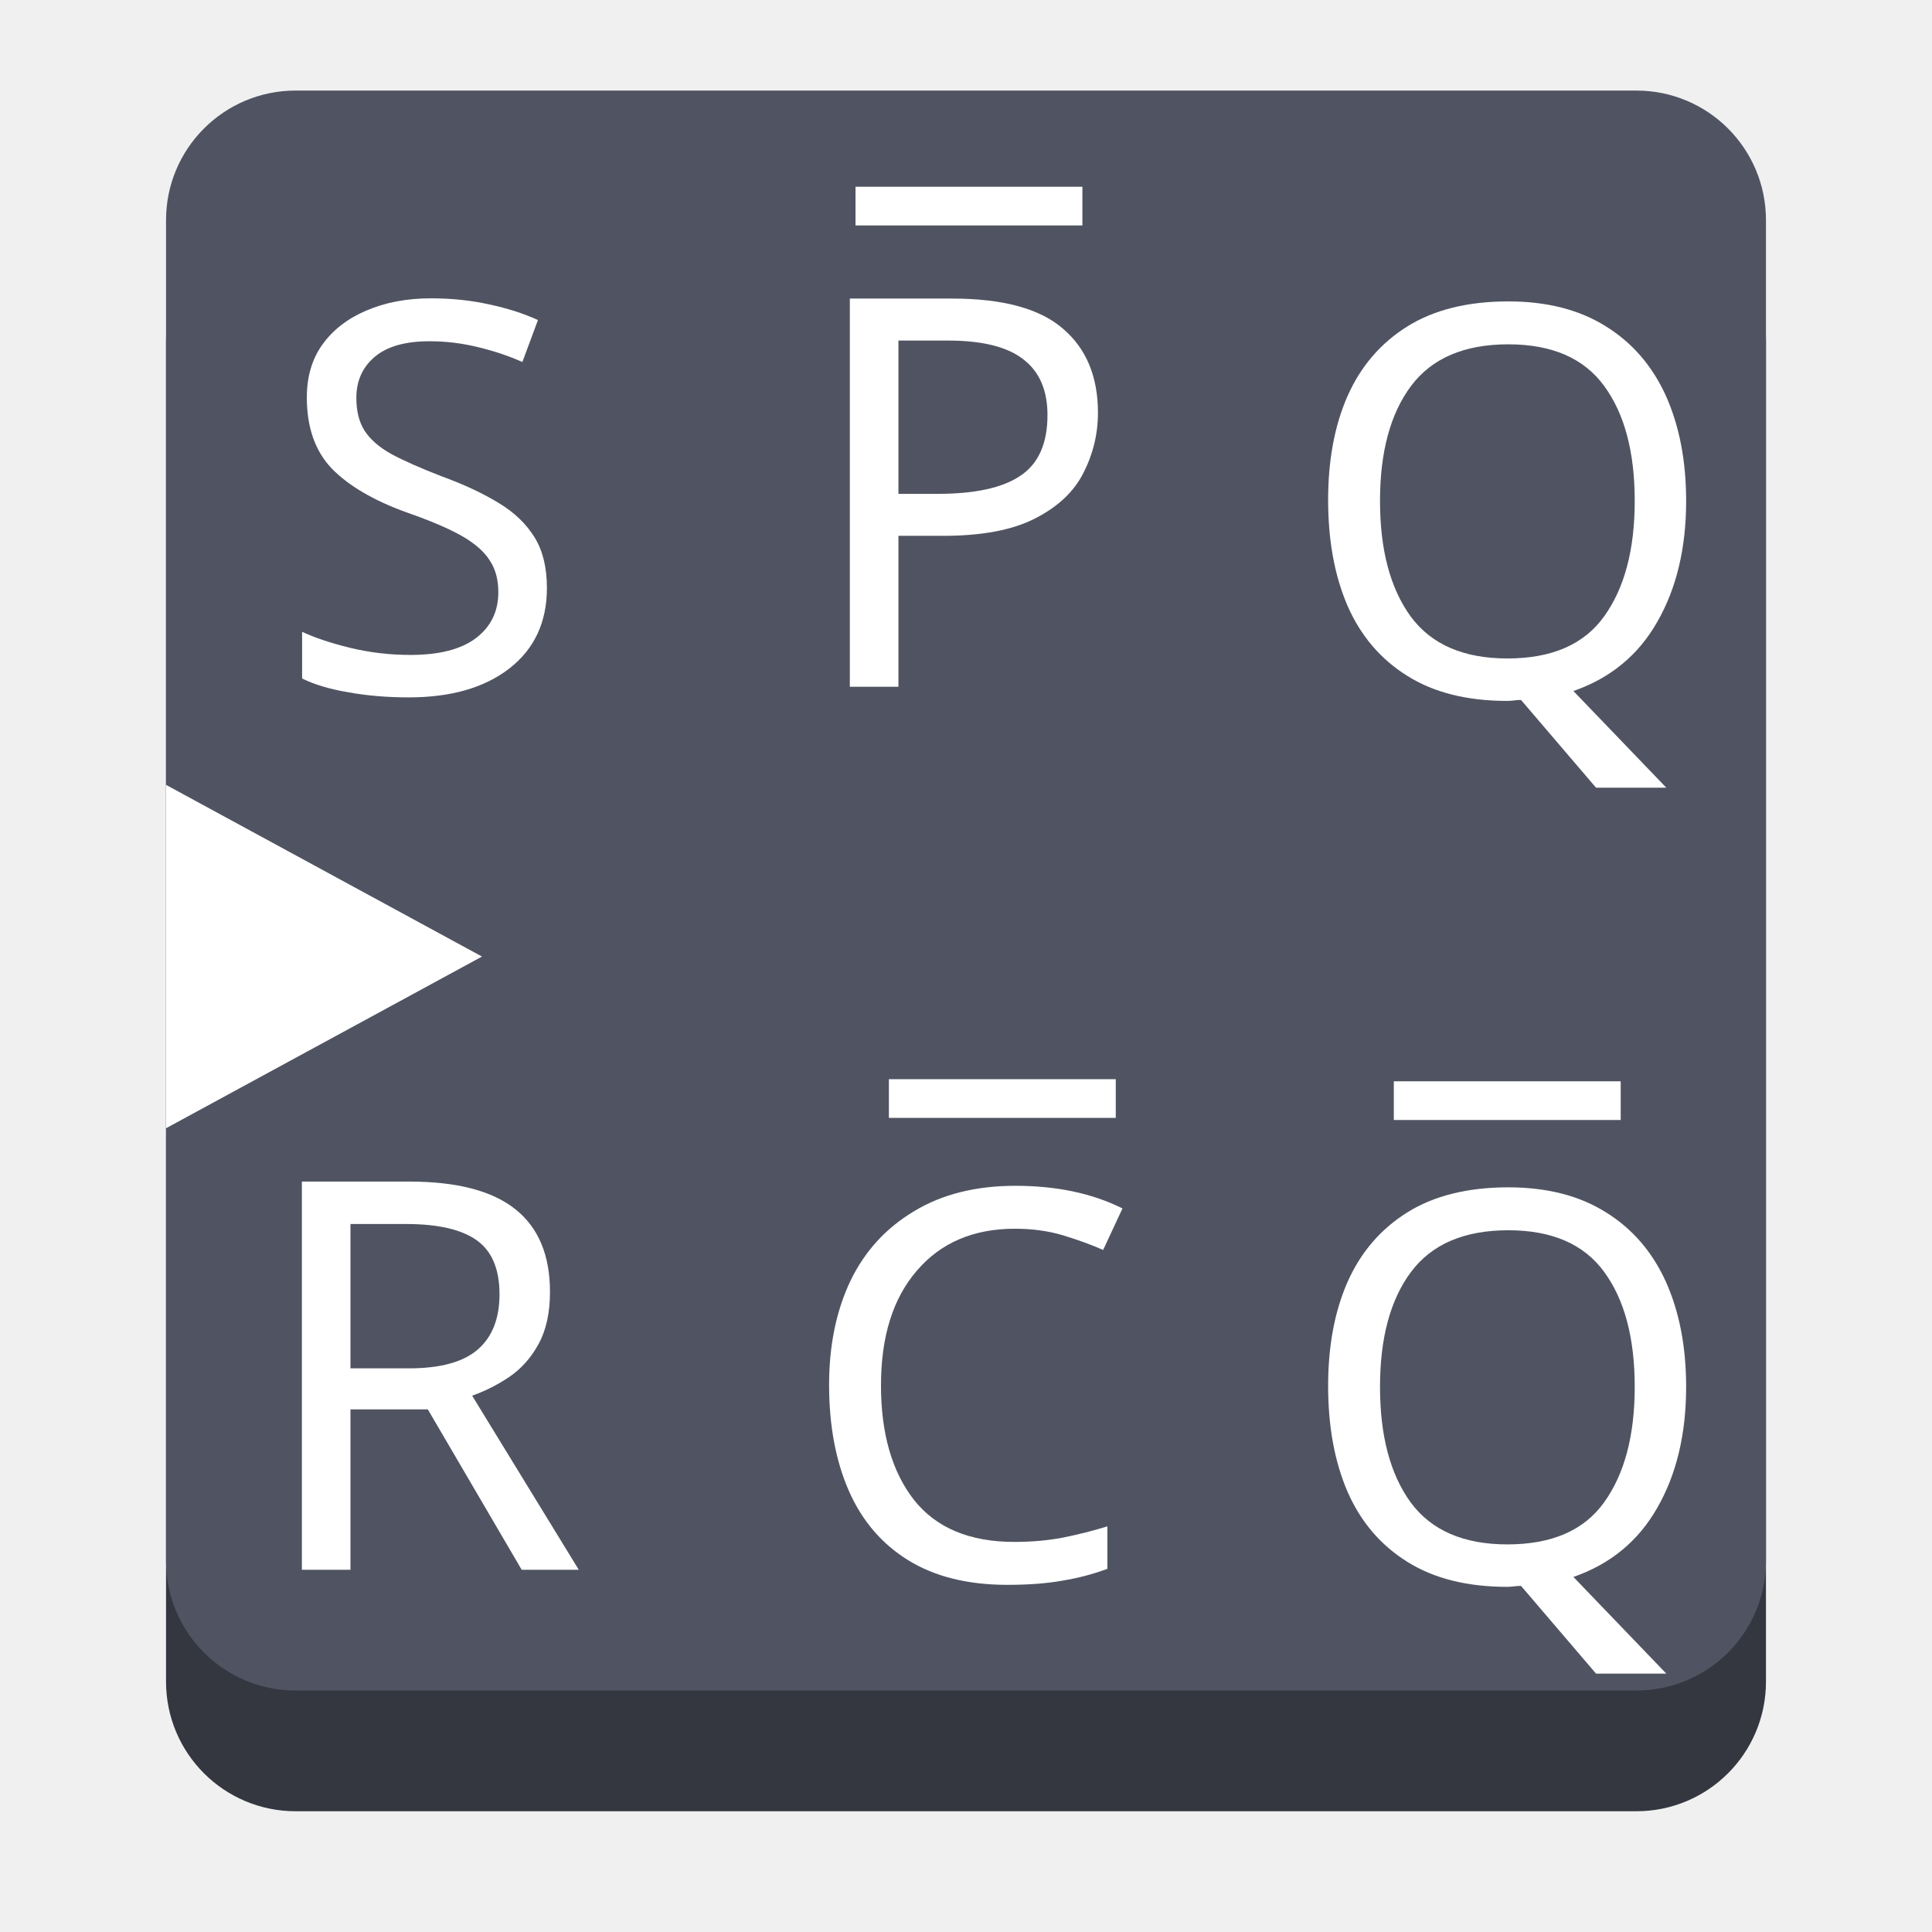
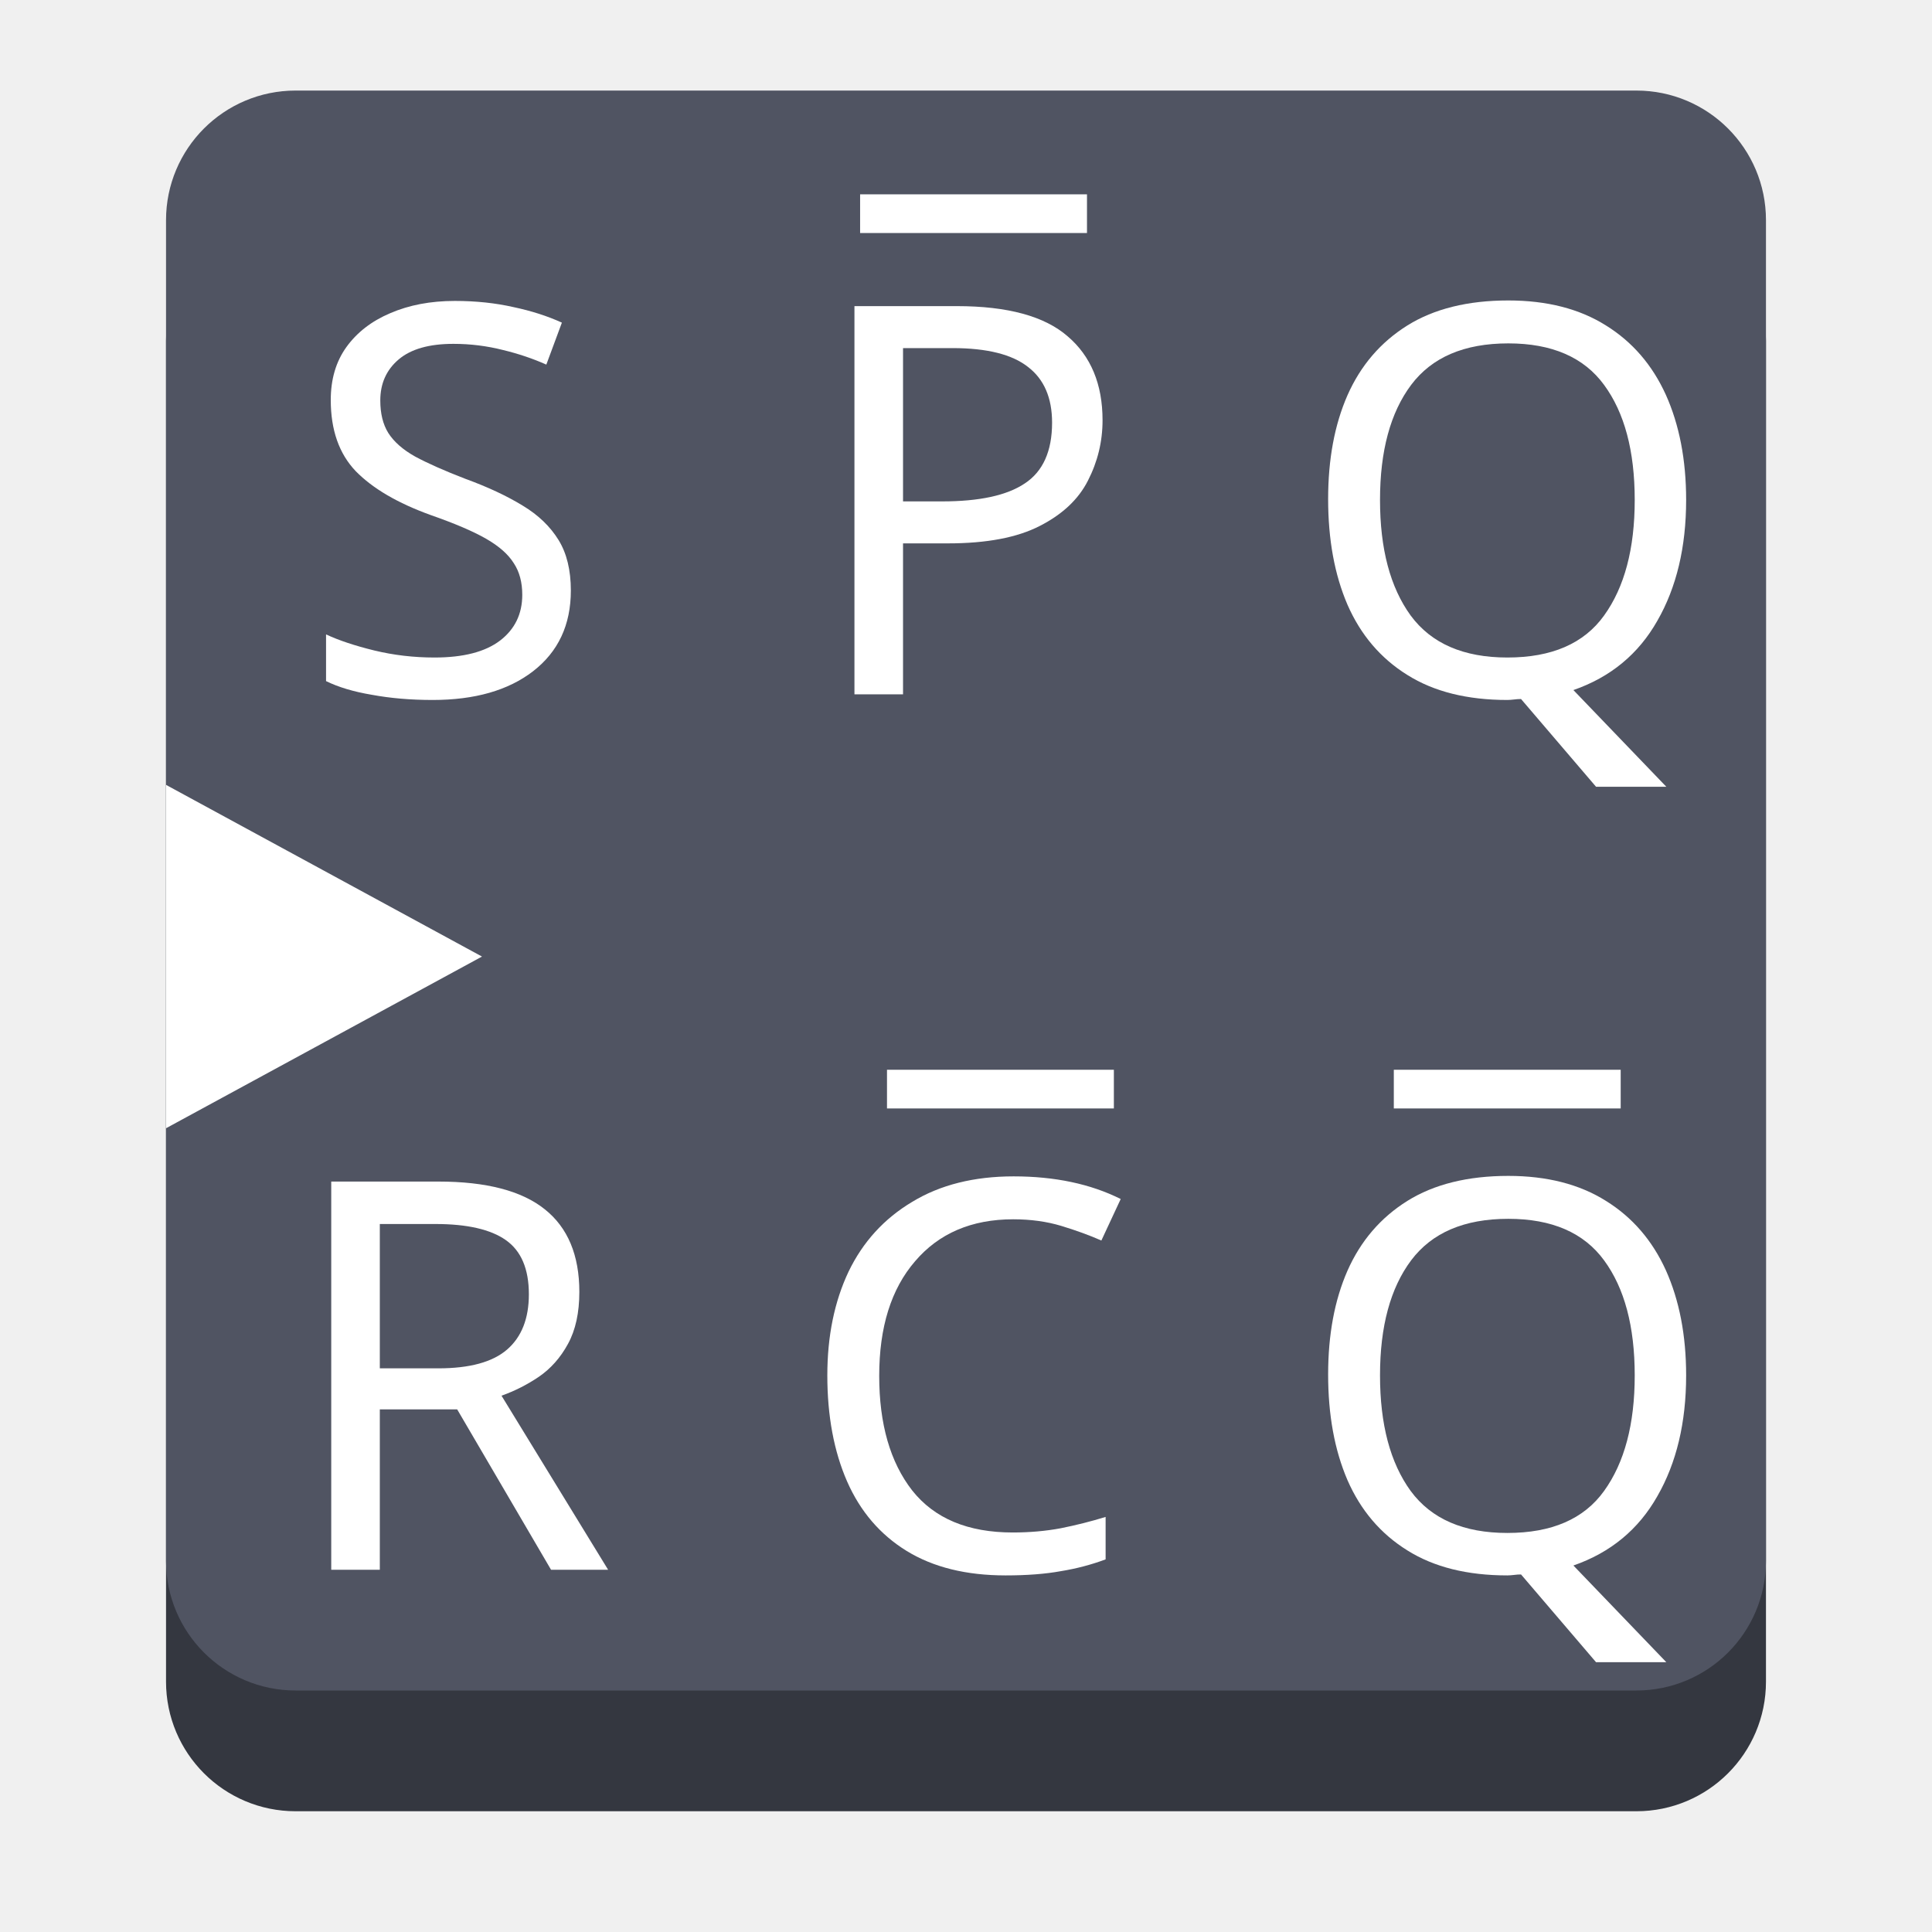
<svg xmlns="http://www.w3.org/2000/svg" width="64px" height="64px" id="svg2985" version="1.1">
-   <defs id="defs2987">
-     <filter id="filter3987" color-interpolation-filters="sRGB">
-       <feGaussianBlur id="feGaussianBlur3989" stdDeviation="5" result="result91" />
-       <feComposite id="feComposite3991" in2="result91" in="SourceGraphic" operator="over" />
-     </filter>
-     <filter id="filter3892" color-interpolation-filters="sRGB">
-       <feGaussianBlur id="feGaussianBlur3894" stdDeviation="5" result="result91" />
-       <feComposite id="feComposite3896" in2="result91" in="SourceGraphic" operator="over" />
-     </filter>
-   </defs>
  <g id="layer1">
    <rect style="fill:#343740;fill-opacity:1;stroke:#343740;stroke-width:3.312;stroke-linecap:butt;stroke-linejoin:miter;stroke-miterlimit:4;stroke-opacity:1;stroke-dasharray:none" id="rect4044" width="49.688" height="49.688" x="7.156" y="8.656" ry="2.635" />
-     <text xml:space="preserve" style="font-style:normal;font-variant:normal;font-weight:normal;font-stretch:normal;line-height:0%;font-family:sans-serif;-inkscape-font-specification:Sans;letter-spacing:0px;word-spacing:0px;fill:#004d41;fill-opacity:1;stroke:none" x="9.75" y="30" id="text4046">
-       <tspan id="tspan4048" x="9.75" y="30" style="font-size:20px;line-height:1.25"> </tspan>
+     <rect style="fill:#505462;fill-opacity:1;stroke:#505462;stroke-width:3.312;stroke-linecap:butt;stroke-linejoin:miter;stroke-miterlimit:4;stroke-opacity:1;stroke-dasharray:none" id="rect4044-6" width="49.688" height="49.688" x="7.156" y="4.656" ry="2.635" />
+     <text xml:space="preserve" style="font-style:normal;font-variant:normal;font-weight:normal;font-stretch:normal;line-height:0%;font-family:'Noto Sans';-inkscape-font-specification:'Noto Sans';letter-spacing:0px;word-spacing:0px;fill:#ffffff;fill-opacity:1;stroke:none" x="42.901" y="23.0" id="text3021-2">
+       <tspan id="tspan3023-6" x="42.901" y="23.0" style="font-size:18px;line-height:1.25;fill:#ffffff;fill-opacity:1">Q</tspan>
    </text>
-     <text xml:space="preserve" style="font-style:normal;font-variant:normal;font-weight:normal;font-stretch:normal;line-height:0%;font-family:sans-serif;-inkscape-font-specification:Sans;letter-spacing:0px;word-spacing:0px;fill:#004d41;fill-opacity:1;stroke:none" x="13.25" y="26.25" id="text4050">
-       <tspan x="13.25" y="26.25" id="tspan4054" style="font-size:40px;line-height:1.25"> </tspan>
+     <text xml:space="preserve" style="font-style:normal;font-variant:normal;font-weight:normal;font-stretch:normal;line-height:0%;font-family:'Noto Sans';-inkscape-font-specification:'Noto Sans';letter-spacing:0px;word-spacing:0px;fill:#ffffff;fill-opacity:1;stroke:none" x="42.901" y="52.0" id="text3021">
+       <tspan id="tspan3023" x="42.901" y="52.0" style="font-size:18px;line-height:1.25;fill:#ffffff;fill-opacity:1">Q̅</tspan>
    </text>
-     <rect style="fill:#505462;fill-opacity:1;stroke:#505462;stroke-width:3.312;stroke-linecap:butt;stroke-linejoin:miter;stroke-miterlimit:4;stroke-opacity:1;stroke-dasharray:none" id="rect4044-6" width="49.688" height="49.688" x="7.156" y="4.656" ry="2.635" />
-     <text xml:space="preserve" style="font-style:normal;font-variant:normal;font-weight:normal;font-stretch:normal;line-height:0%;font-family:'Noto Sans';-inkscape-font-specification:'Noto Sans';letter-spacing:0px;word-spacing:0px;fill:#004d41;fill-opacity:1;stroke:none" x="26.517" y="35.451" id="text3005">
-       <tspan id="tspan3007" x="26.517" y="35.451" style="font-size:14px;line-height:1.25"> </tspan>
+     <text xml:space="preserve" style="font-style:normal;font-variant:normal;font-weight:normal;font-stretch:normal;line-height:0%;font-family:'Noto Sans';-inkscape-font-specification:'Noto Sans';letter-spacing:0px;word-spacing:0px;fill:#ffffff;fill-opacity:1;stroke:none" x="9.879" y="23.0" id="text3785">
+       <tspan id="tspan3787" x="9.879" y="23.0" style="font-size:18px;line-height:1.25;fill:#ffffff;fill-opacity:1">S</tspan>
    </text>
-     <text xml:space="preserve" style="font-style:normal;font-variant:normal;font-weight:normal;font-stretch:normal;line-height:0%;font-family:'Noto Sans';-inkscape-font-specification:'Noto Sans';letter-spacing:0px;word-spacing:0px;fill:#004d41;fill-opacity:1;stroke:none" x="28.373" y="35.804" id="text3009">
-       <tspan id="tspan3011" x="28.373" y="35.804" style="font-size:16px;line-height:1.25"> </tspan>
+     <text xml:space="preserve" style="font-style:normal;font-variant:normal;font-weight:normal;font-stretch:normal;line-height:0%;font-family:'Noto Sans';-inkscape-font-specification:'Noto Sans';letter-spacing:0px;word-spacing:0px;fill:#ffffff;fill-opacity:1;stroke:none" x="9.222" y="52.0" id="text3789">
+       <tspan id="tspan3791" x="9.222" y="52.0" style="font-size:18px;line-height:1.25;fill:#ffffff;fill-opacity:1">R</tspan>
    </text>
-     <text xml:space="preserve" style="font-style:normal;font-variant:normal;font-weight:normal;font-stretch:normal;line-height:0%;font-family:'Noto Sans';-inkscape-font-specification:'Noto Sans';letter-spacing:0px;word-spacing:0px;fill:#ffffff;fill-opacity:1;stroke:none" x="42.901" y="23.031" id="text3021-2">
-       <tspan id="tspan3023-6" x="42.901" y="23.031" style="font-size:18px;line-height:1.25;fill:#ffffff;fill-opacity:1">Q</tspan>
+     <text xml:space="preserve" style="font-style:normal;font-variant:normal;font-weight:normal;font-stretch:normal;line-height:0%;font-family:'Noto Sans';-inkscape-font-specification:'Noto Sans';letter-spacing:0px;word-spacing:0px;fill:#ffffff;fill-opacity:1;stroke:none" x="26.555" y="23.0" id="text3785-3">
+       <tspan id="tspan3787-5" x="26.555" y="23.0" style="font-size:18px;line-height:1.25;fill:#ffffff;fill-opacity:1">P̅</tspan>
    </text>
-     <text xml:space="preserve" style="font-style:normal;font-variant:normal;font-weight:normal;font-stretch:normal;line-height:0%;font-family:'Noto Sans';-inkscape-font-specification:'Noto Sans';letter-spacing:0px;word-spacing:0px;fill:#ffffff;fill-opacity:1;stroke:none" x="42.901" y="52.379" id="text3021">
-       <tspan id="tspan3023" x="42.901" y="52.379" style="font-size:18px;line-height:1.25;fill:#ffffff;fill-opacity:1">Q̅</tspan>
-     </text>
-     <text xml:space="preserve" style="font-style:normal;font-variant:normal;font-weight:normal;font-stretch:normal;line-height:0%;font-family:'Noto Sans';-inkscape-font-specification:'Noto Sans';letter-spacing:0px;word-spacing:0px;fill:#004d41;fill-opacity:1;stroke:none" x="-65.938" y="77.612" id="text3828">
-       <tspan id="tspan3830" x="-65.938" y="77.612" style="font-size:18px;line-height:1.25"> </tspan>
-     </text>
-     <text xml:space="preserve" style="font-style:normal;font-variant:normal;font-weight:normal;font-stretch:normal;line-height:0%;font-family:'Noto Sans';-inkscape-font-specification:'Noto Sans';letter-spacing:0px;word-spacing:0px;fill:#ffffff;fill-opacity:1;stroke:none" x="9.086" y="22.914" id="text3785">
-       <tspan id="tspan3787" x="9.086" y="22.914" style="font-size:18px;line-height:1.25;fill:#ffffff;fill-opacity:1">S</tspan>
-     </text>
-     <text xml:space="preserve" style="font-style:normal;font-variant:normal;font-weight:normal;font-stretch:normal;line-height:0%;font-family:'Noto Sans';-inkscape-font-specification:'Noto Sans';letter-spacing:0px;word-spacing:0px;fill:#ffffff;fill-opacity:1;stroke:none" x="8.251" y="52" id="text3789">
-       <tspan id="tspan3791" x="8.251" y="52" style="font-size:18px;line-height:1.25;fill:#ffffff;fill-opacity:1">R</tspan>
-     </text>
-     <text xml:space="preserve" style="font-style:normal;font-variant:normal;font-weight:normal;font-stretch:normal;line-height:0%;font-family:'Noto Sans';-inkscape-font-specification:'Noto Sans';letter-spacing:0px;word-spacing:0px;fill:#ffffff;fill-opacity:1;stroke:none" x="26.401" y="22.75" id="text3785-3">
-       <tspan id="tspan3787-5" x="26.401" y="22.75" style="font-size:18px;line-height:1.25;fill:#ffffff;fill-opacity:1">P̅</tspan>
-     </text>
-     <text xml:space="preserve" style="font-style:normal;font-variant:normal;font-weight:normal;font-stretch:normal;line-height:0%;font-family:'Noto Sans';-inkscape-font-specification:'Noto Sans';letter-spacing:0px;word-spacing:0px;fill:#ffffff;fill-opacity:1;stroke:none" x="26.372" y="52.312" id="text3789-6">
-       <tspan id="tspan3791-2" x="26.372" y="52.312" style="font-size:18px;line-height:1.25;fill:#ffffff;fill-opacity:1">C̅</tspan>
+     <text xml:space="preserve" style="font-style:normal;font-variant:normal;font-weight:normal;font-stretch:normal;line-height:0%;font-family:'Noto Sans';-inkscape-font-specification:'Noto Sans';letter-spacing:0px;word-spacing:0px;fill:#ffffff;fill-opacity:1;stroke:none" x="26.312" y="52.0" id="text3789-6">
+       <tspan id="tspan3791-2" x="26.312" y="52.0" style="font-size:18px;line-height:1.25;fill:#ffffff;fill-opacity:1">C̅</tspan>
    </text>
    <path style="display:inline;fill:#ffffff;fill-opacity:1;stroke:none;stroke-width:0;stroke-dasharray:none;paint-order:markers stroke fill" id="path21069" d="m 20.529,29.5 -7.522,4.343 -7.522,4.343 -0,-8.686 0,-8.686 7.522,4.343 z" transform="matrix(0.6957481,0,0,0.6547782,1.683577,12.3712)" />
  </g>
</svg>
